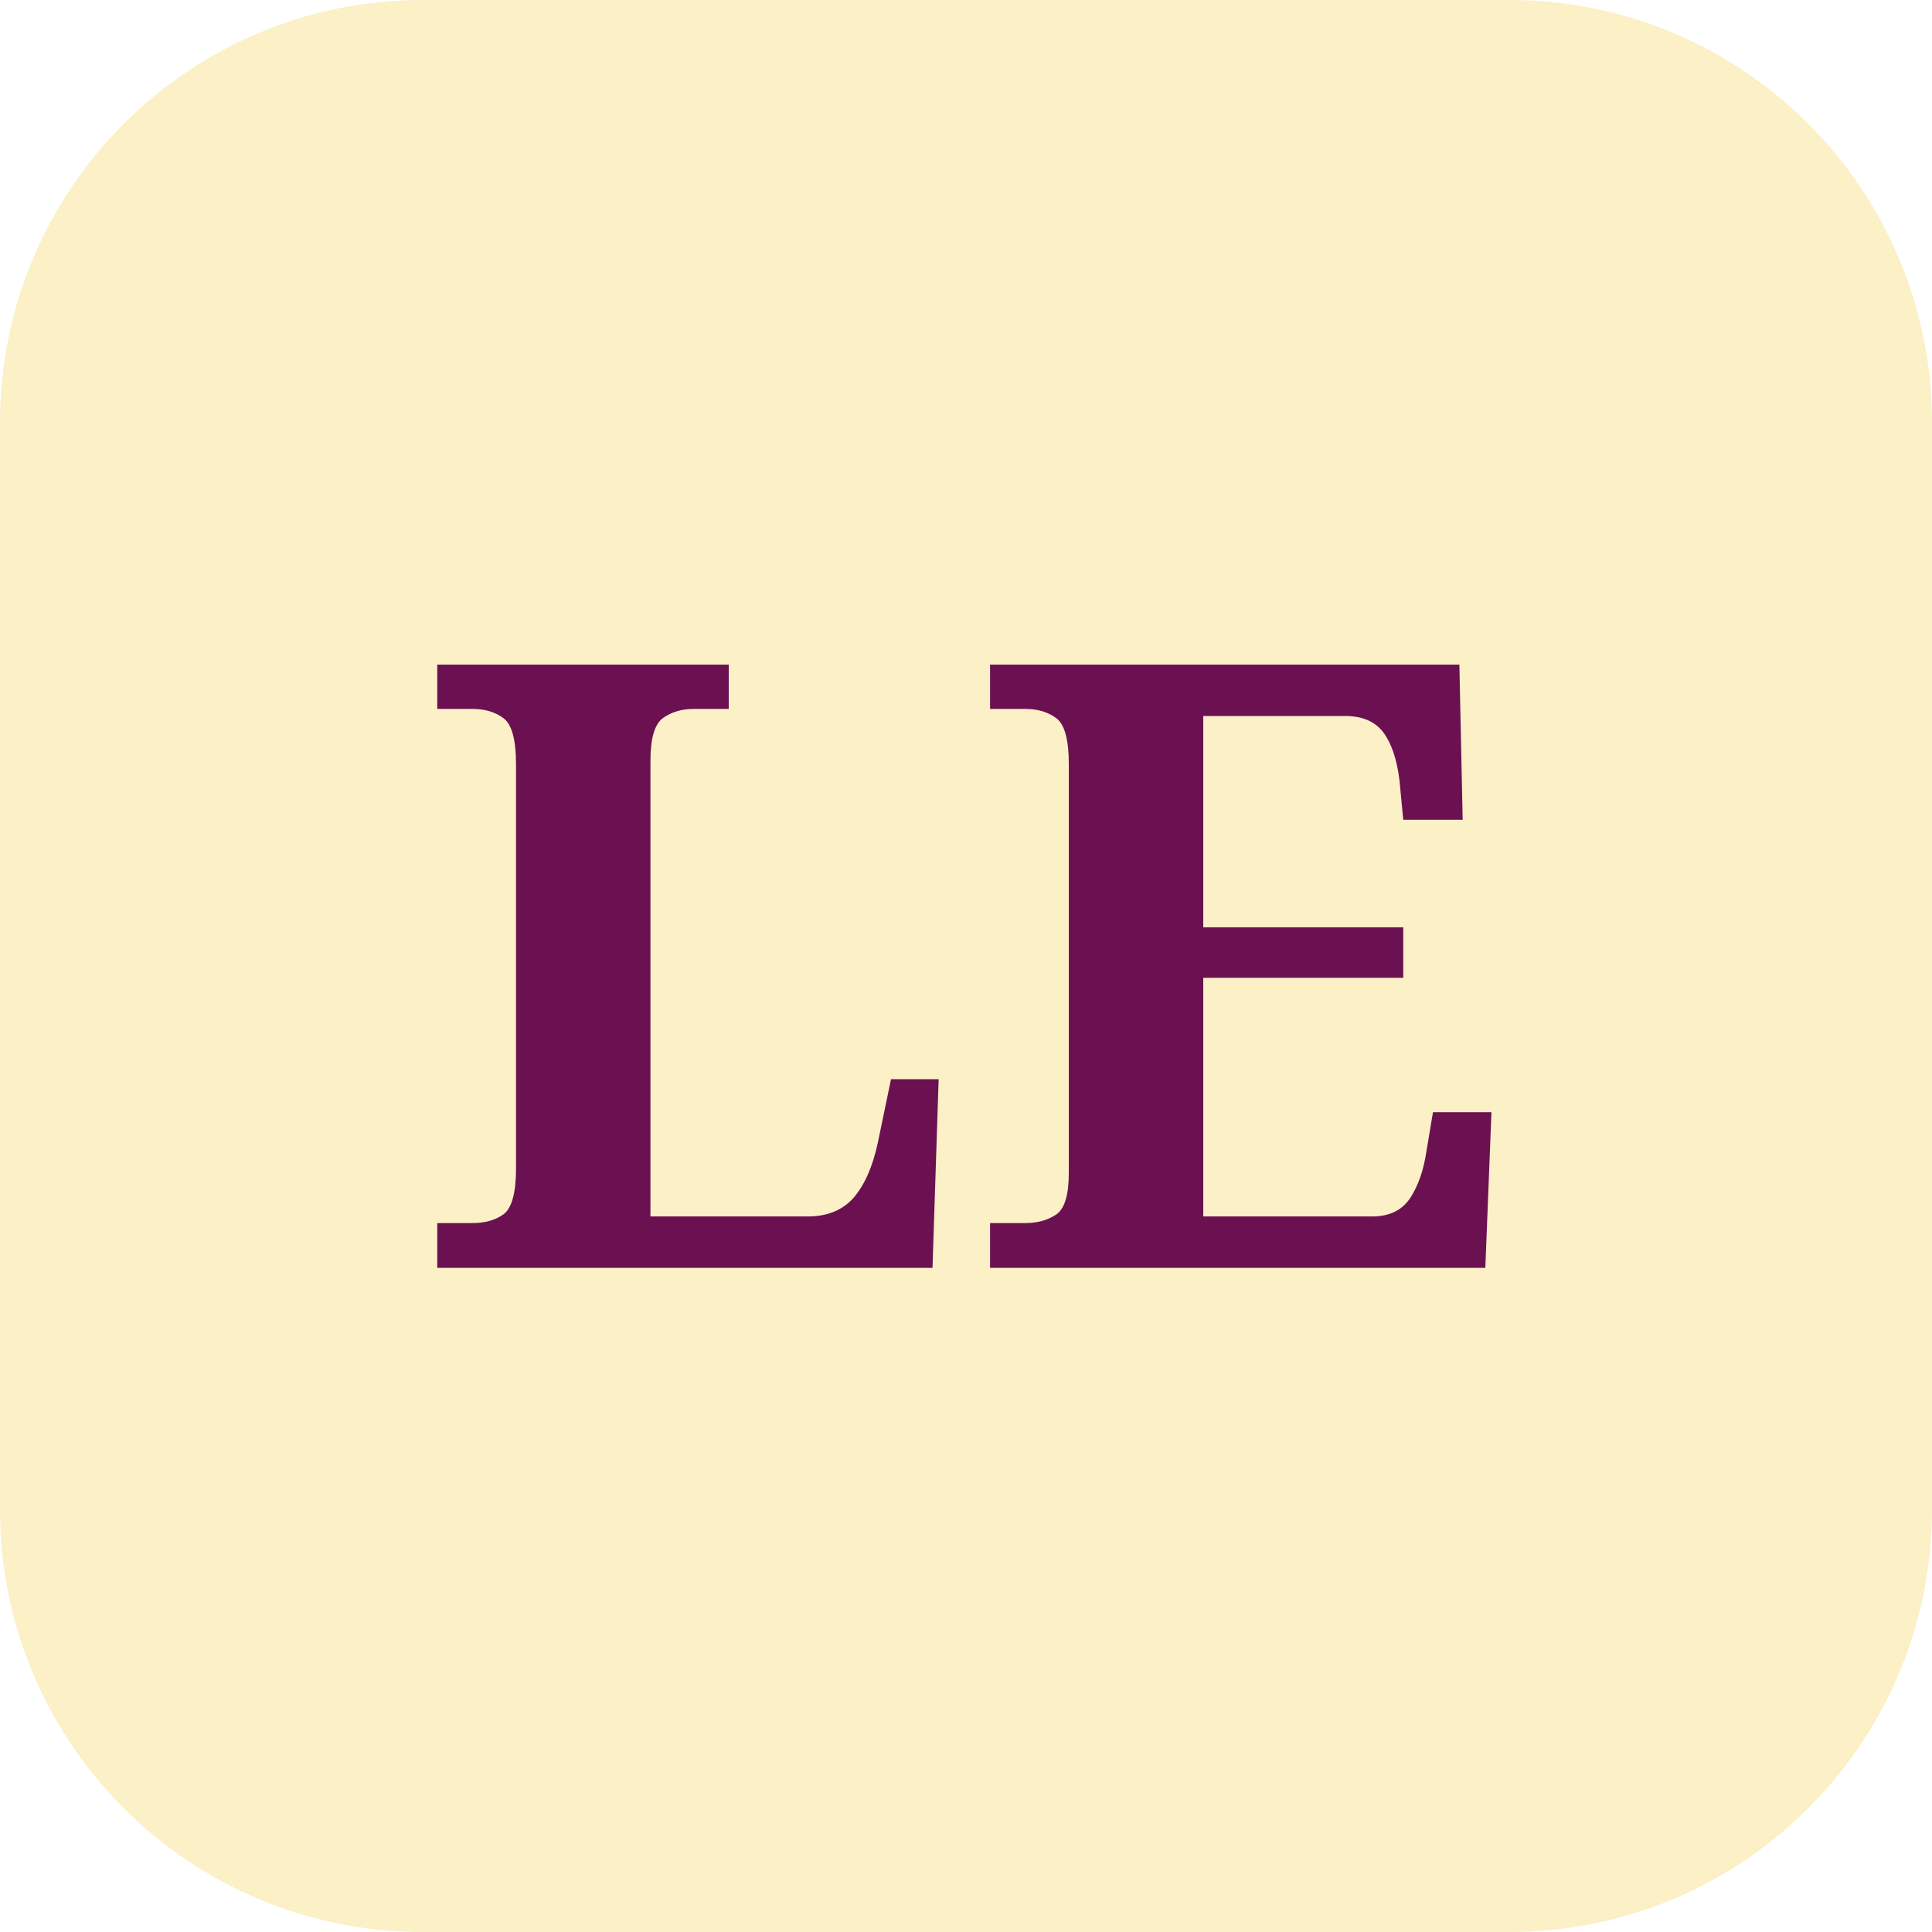
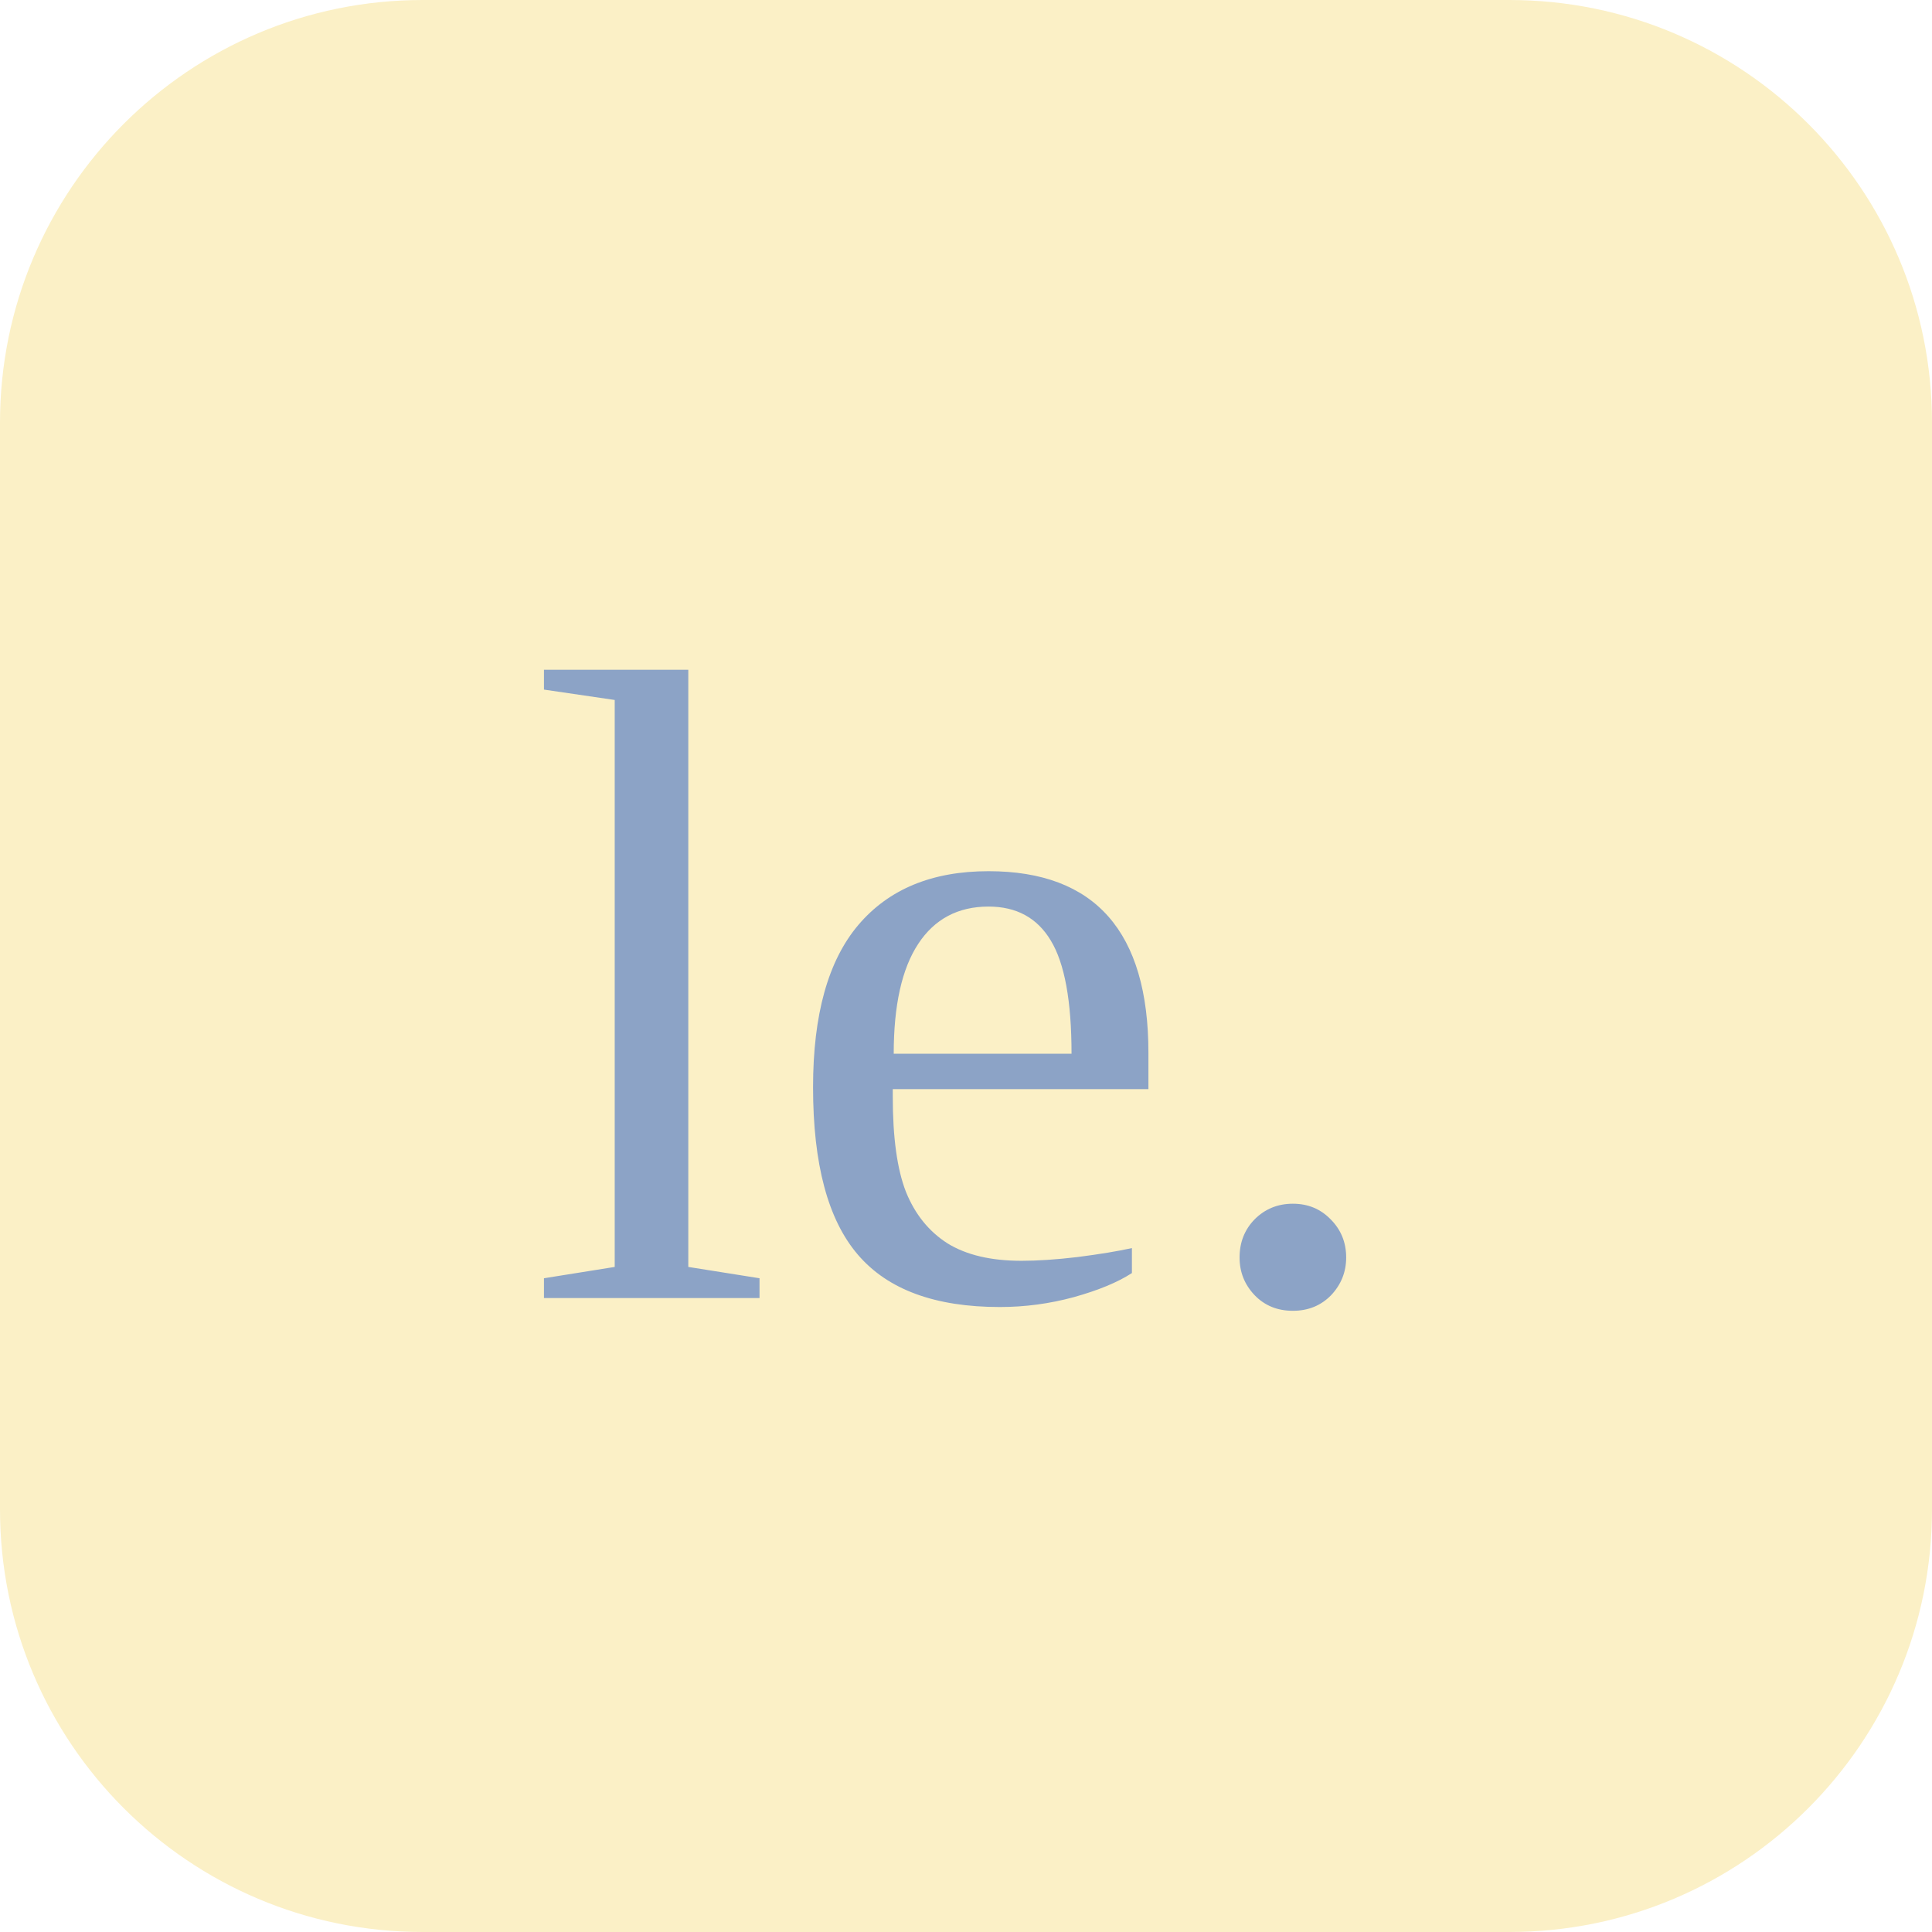
<svg xmlns="http://www.w3.org/2000/svg" viewBox="0 0 64 64">
  <rect width="64" height="64" rx="14" fill="#FBF0C6" />
-   <text x="32" y="42" font-family="Georgia, serif" font-size="28" font-weight="600" fill="#6B1152" text-anchor="middle">LE</text>
+   <text x="32" y="43" font-family="Georgia, 'Times New Roman', serif" font-size="30" font-weight="500" fill="#8CA3C6" text-anchor="middle">le.</text>
</svg>
